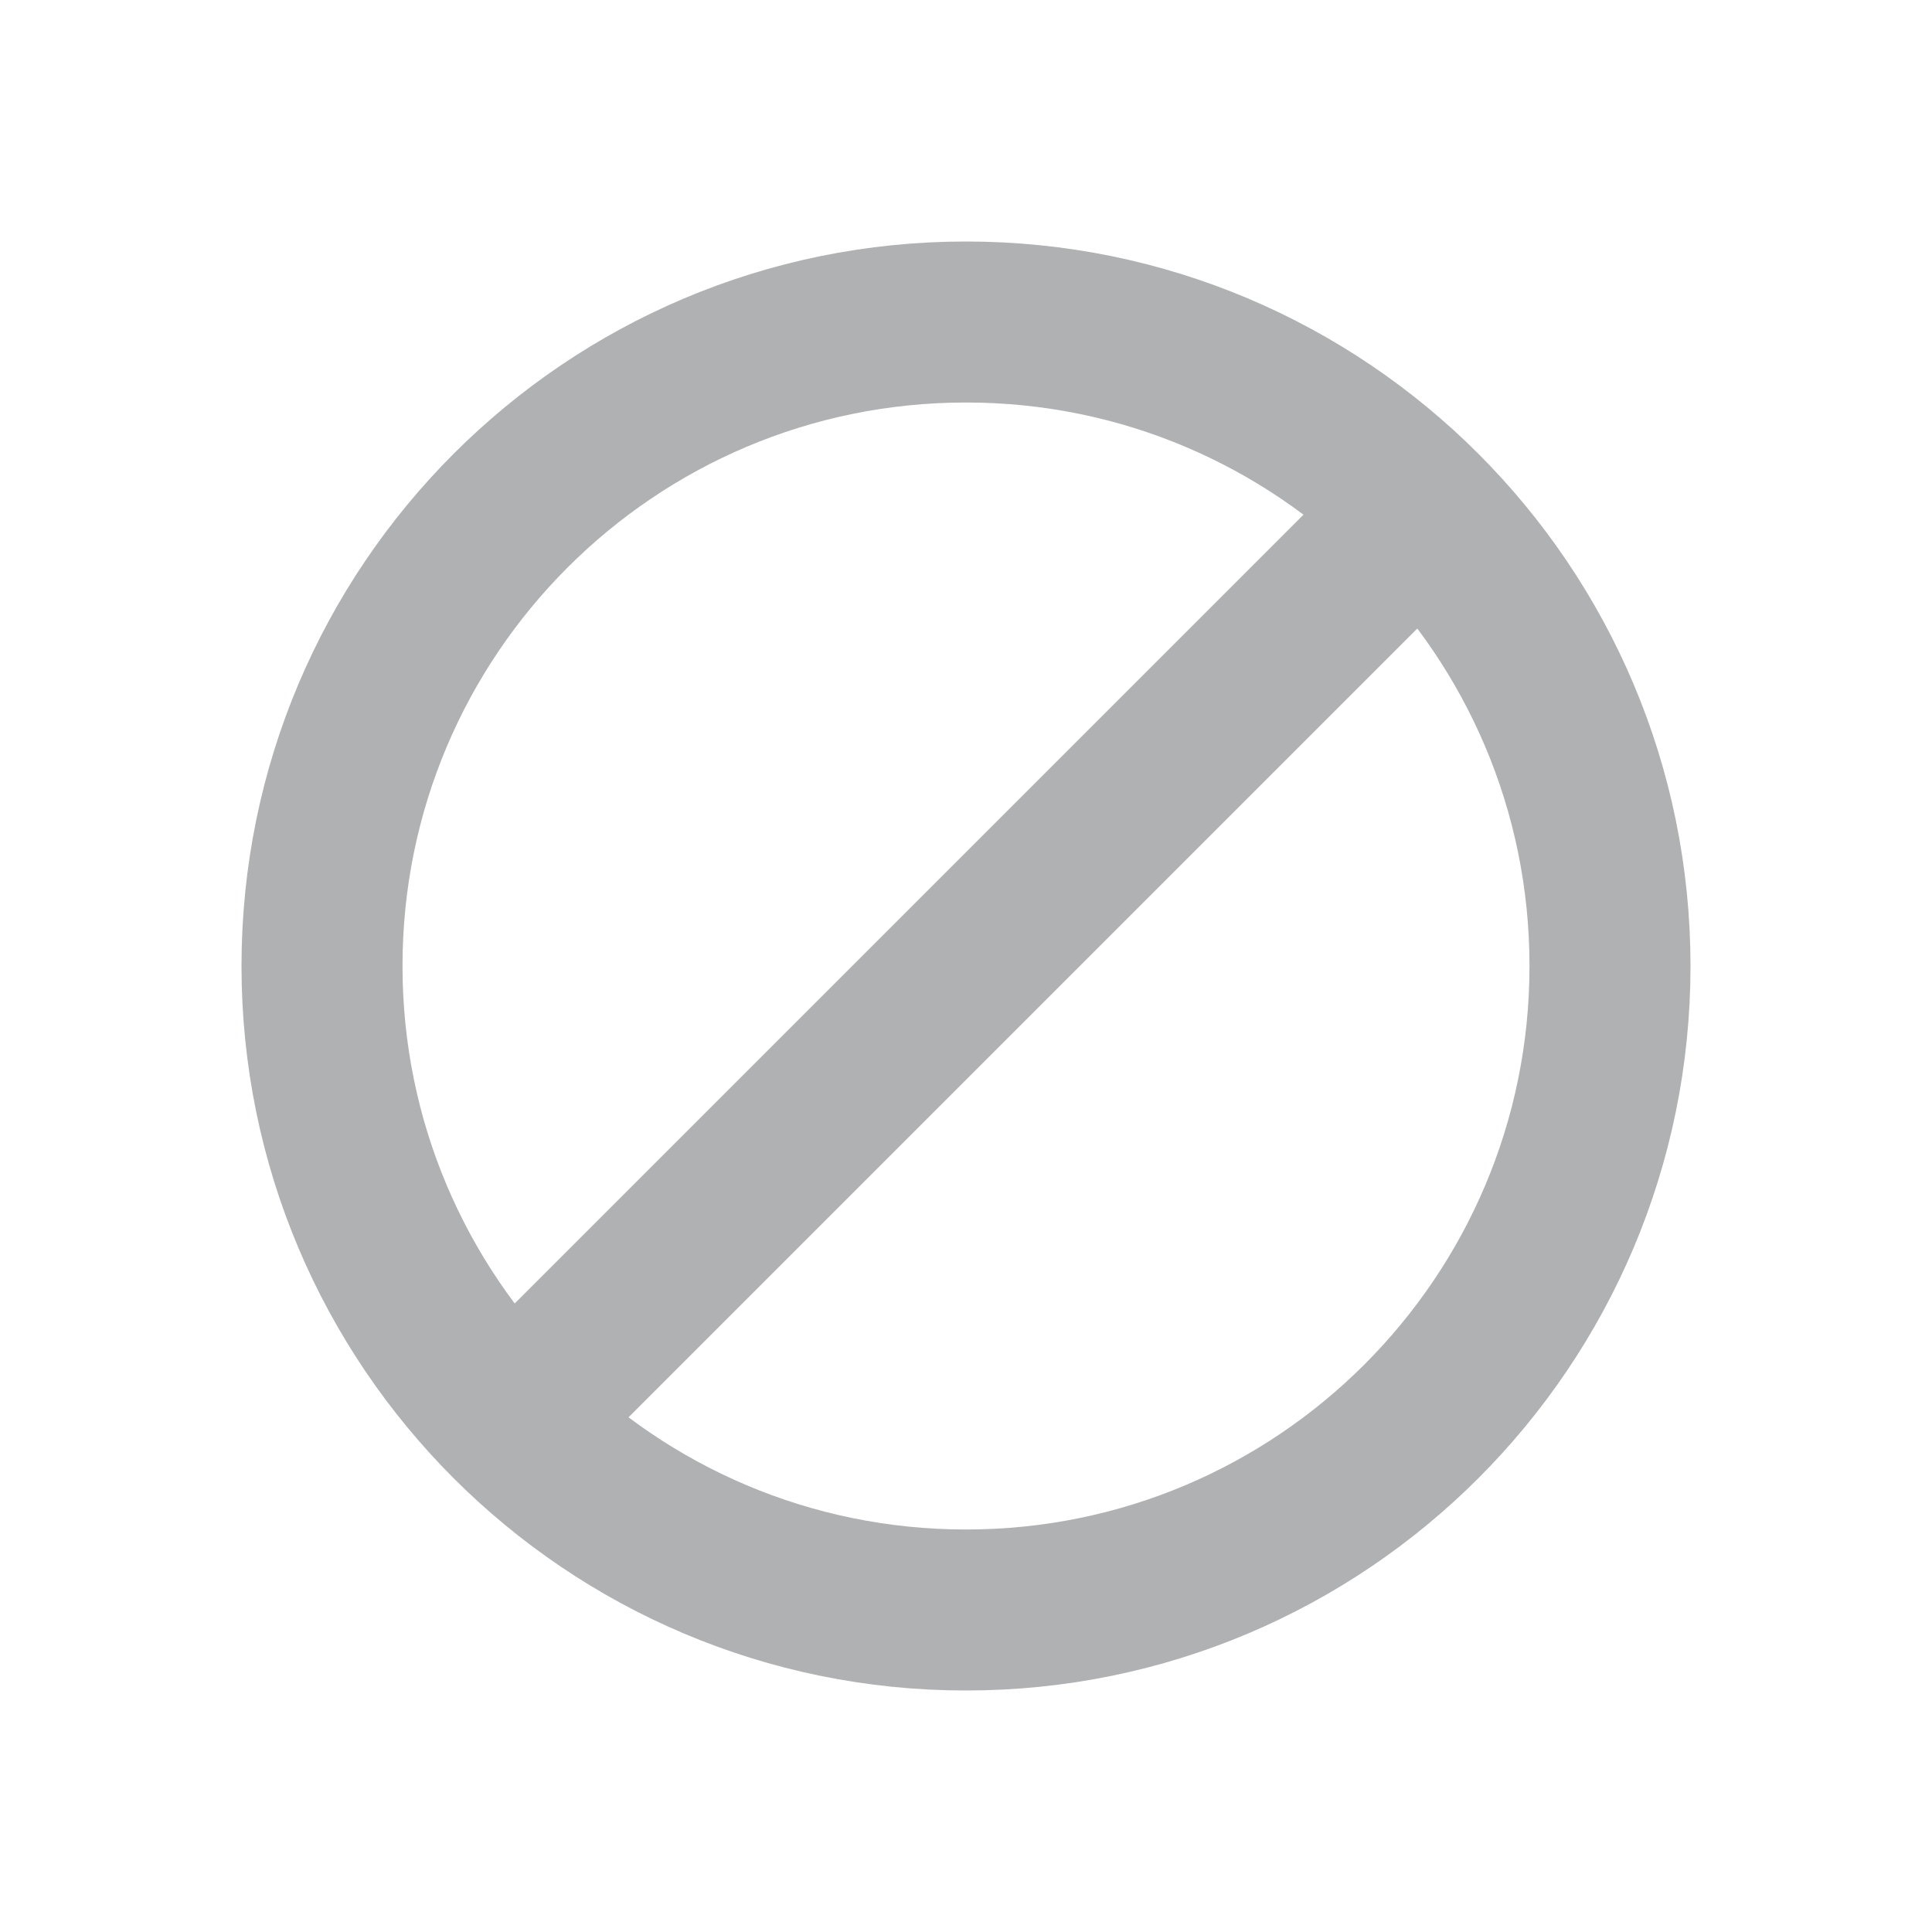
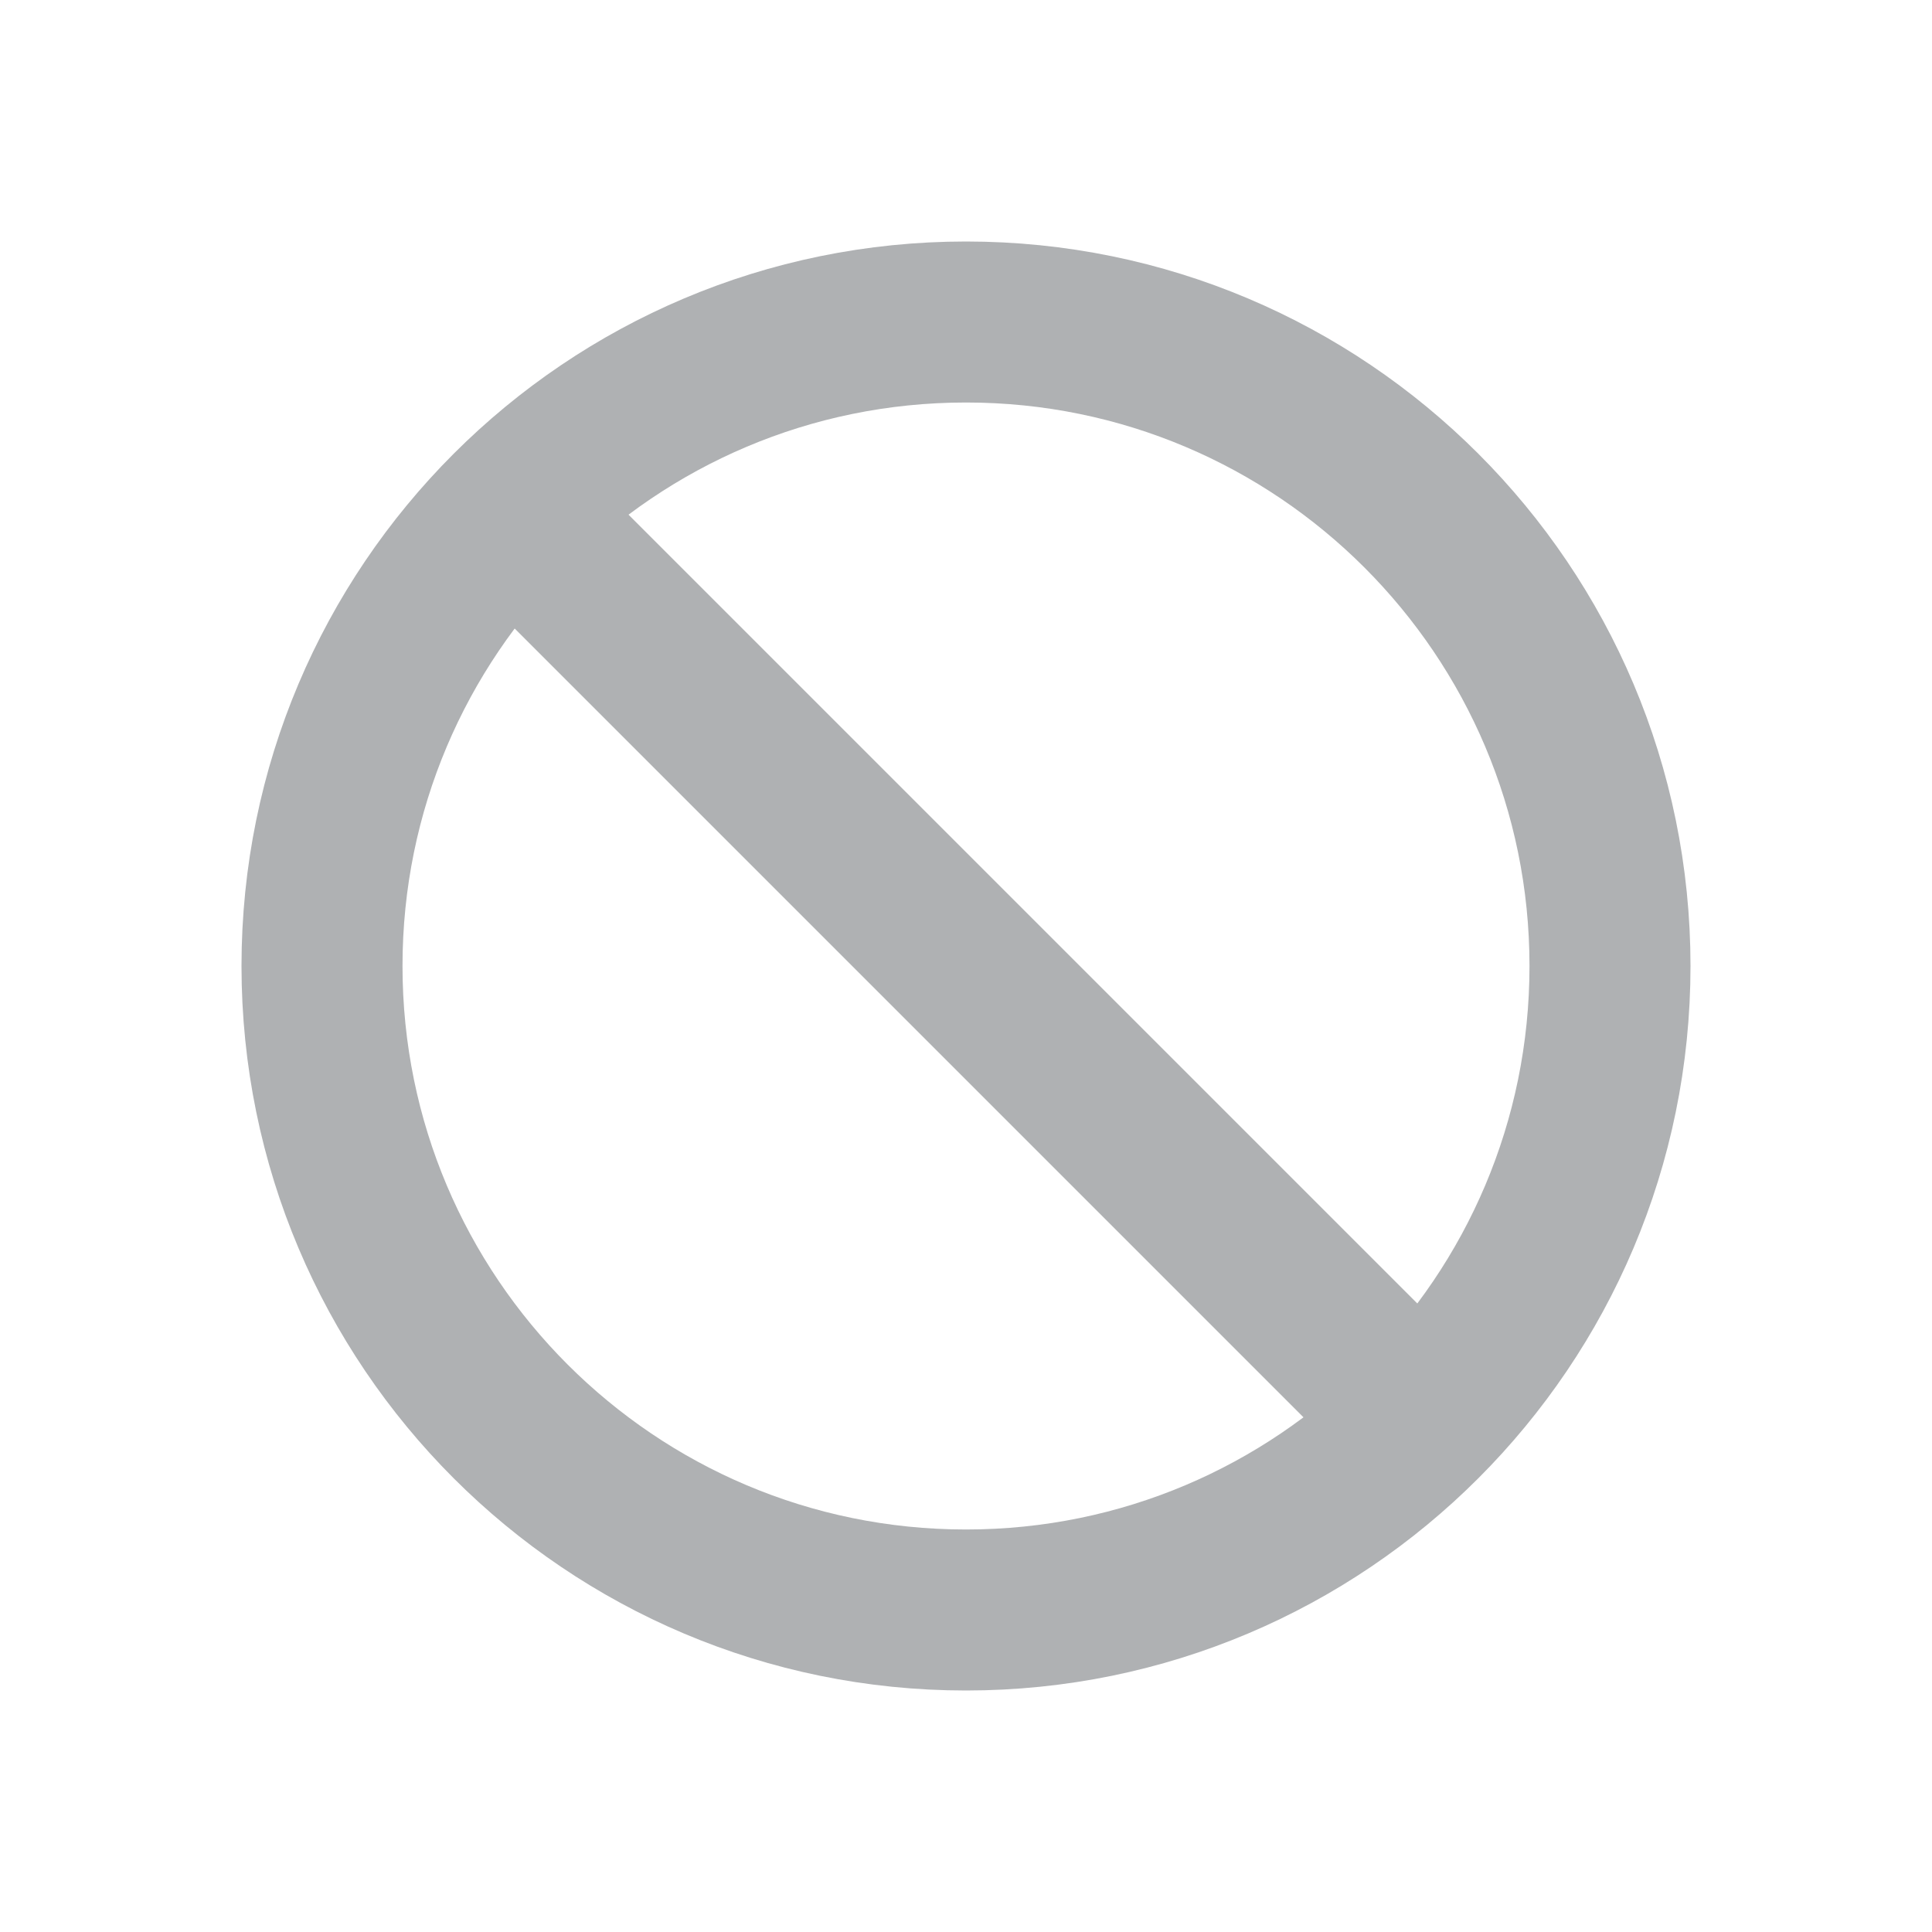
<svg xmlns="http://www.w3.org/2000/svg" viewBox="0 0 24 24">
-   <line x1="12" x2="12" y1="4" y2="20" stroke="#AFB1B3" stroke-width="2" transform="rotate(45 12 12)" />
+   <line x1="12" x2="12" y1="4" y2="20" stroke="#AFB1B3" stroke-width="2" transform="rotate(-45 12 12)" />
  <circle r="8" cx="12" cy="12" fill="none" stroke="#AFB1B3" stroke-width="2" />
</svg>
